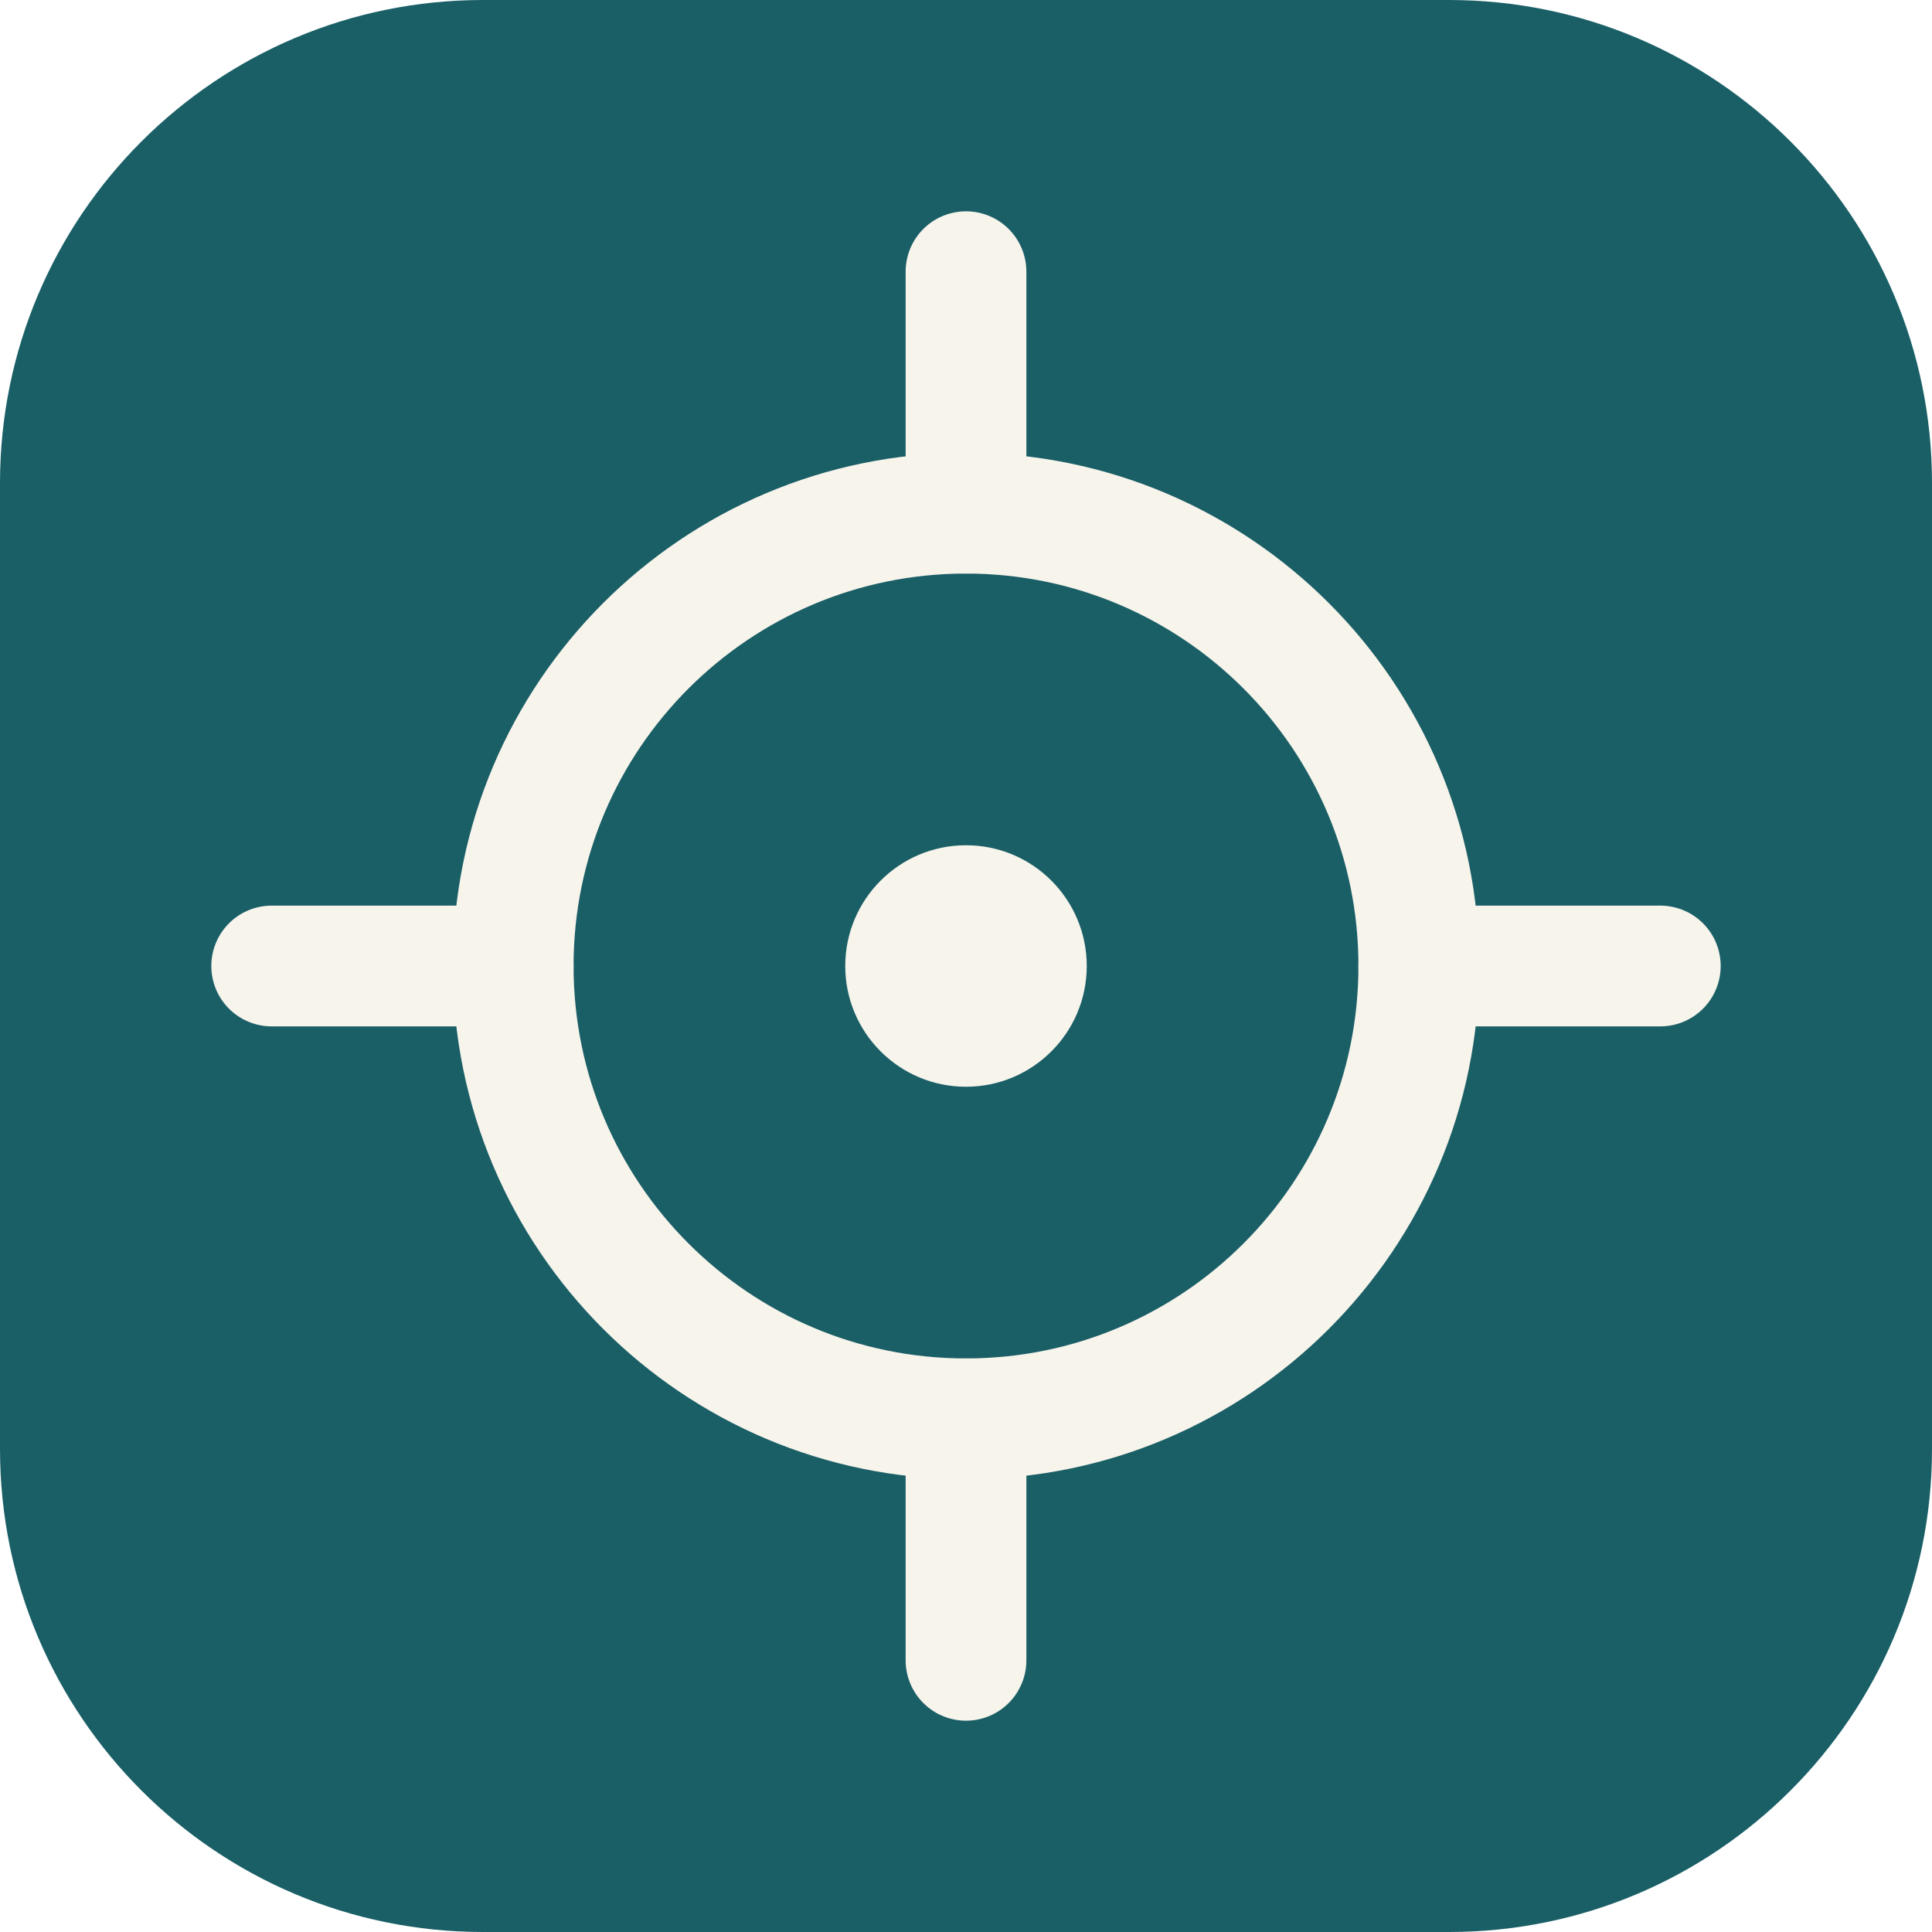
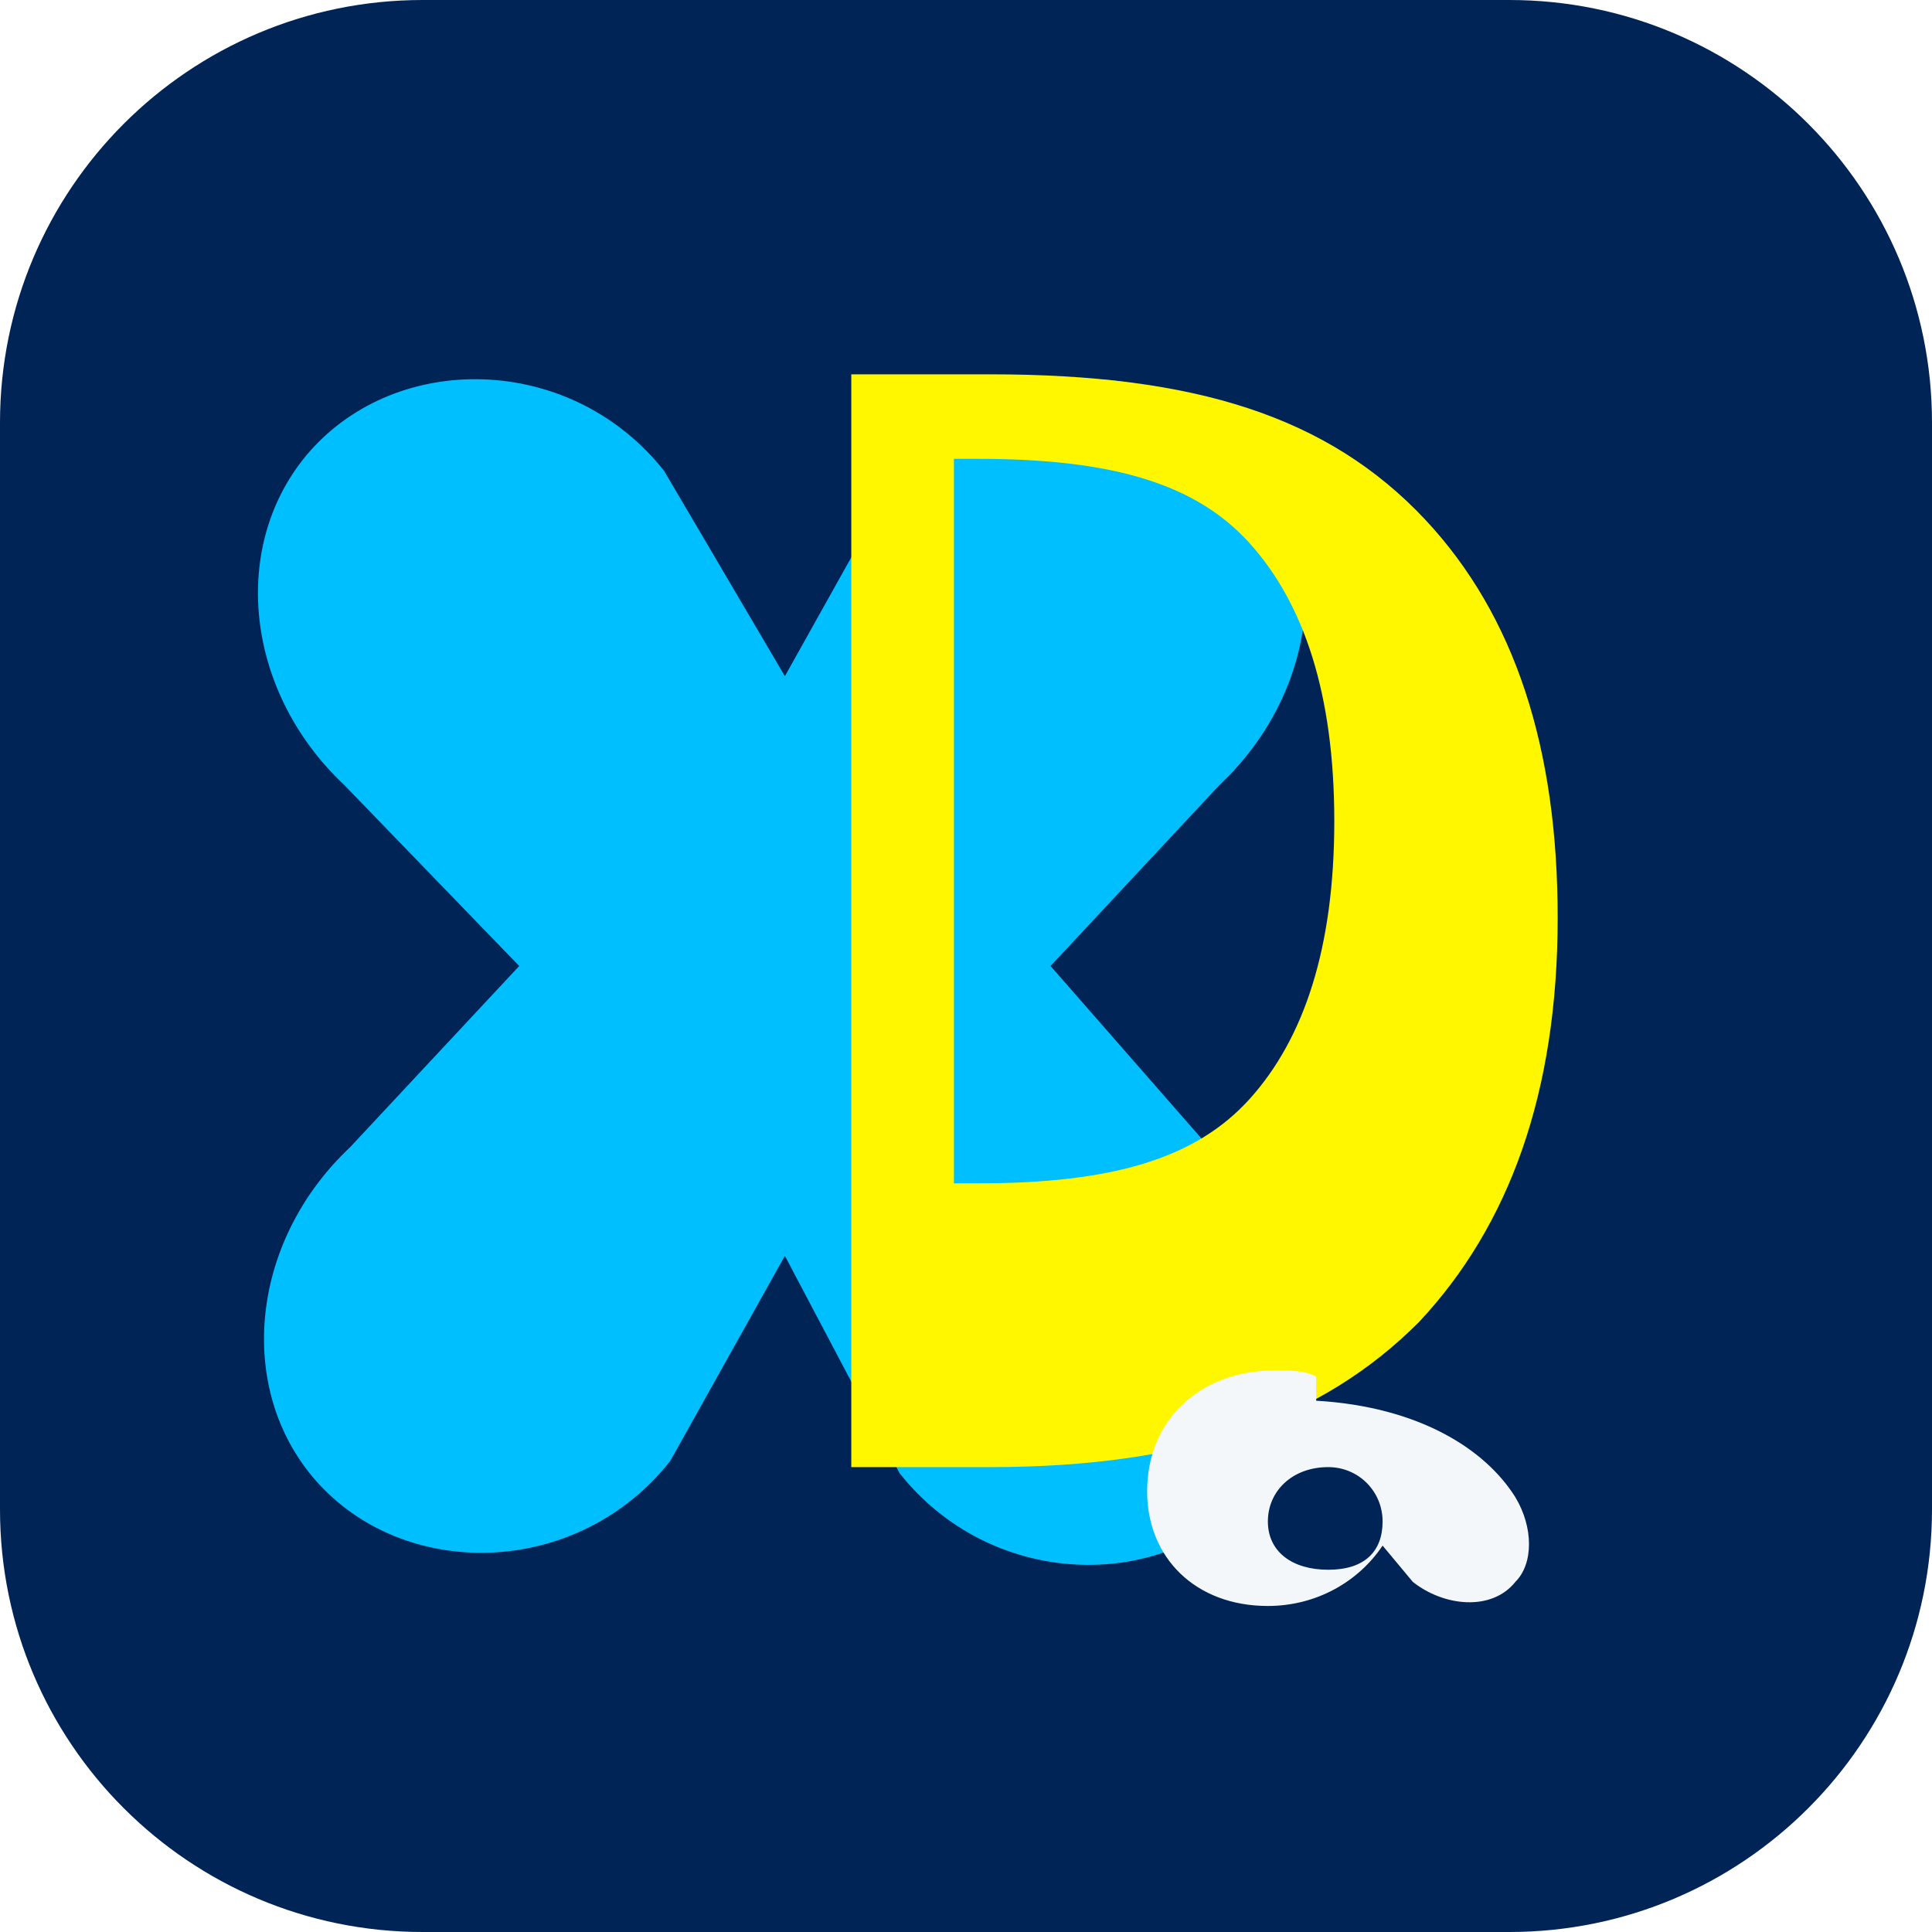
<svg xmlns="http://www.w3.org/2000/svg" viewBox="0 0 32 32">
-   <rect width="32" height="32" rx="8" fill="#1A5F66" />
-   <circle cx="16" cy="16" r="7.5" fill="none" stroke="#F7F4EC" stroke-width="2" />
-   <circle cx="16" cy="16" r="2" fill="#F7F4EC" />
-   <path d="M16 4.5v4M16 23.5v4M4.5 16h4M23.5 16h4" stroke="#F7F4EC" stroke-width="2" stroke-linecap="round" />
+   <rect width="32" height="32" rx="7" fill="#002456" />
+   <path fill="#00BFFE" d="M5.2 7.4c1.5-1.6 4.3-1.5 5.8.4L13 11.2 14.9 7.8c1.5-1.9 4.3-2 5.8-.4 1.4 1.5 1.2 4-.5 5.6L17.4 16l2.8 3.2c1.7 1.6 1.9 4.1.5 5.6-1.5 1.6-4.3 1.5-5.8-.4L13 20.8l-1.9 3.4c-1.5 1.9-4.3 2-5.8.4-1.4-1.5-1.2-4 .5-5.6L8.6 16 5.7 13c-1.7-1.6-1.9-4.1-.5-5.6Z" />
+   <path fill="#FFF700" d="M16.4 6.2c3.4 0 5.6.7 7.2 2.4 1.5 1.6 2.2 3.8 2.2 6.6 0 2.9-.8 5.1-2.3 6.7-1.6 1.6-3.8 2.4-7.1 2.4h-2.3V6.2h2.3Zm-.2 13.4c2.2 0 3.6-.4 4.5-1.4.9-1 1.4-2.5 1.4-4.6 0-2.1-.5-3.6-1.4-4.6-.9-1-2.3-1.4-4.5-1.4h-.4v12h.4Z" />
+   <path fill="#F4F7FA" d="M21.8 23.2c1.7.1 2.8.8 3.3 1.6.3.5.3 1.1 0 1.4-.4.5-1.2.4-1.7 0l-.5-.6c-.4.6-1.1 1-1.9 1-1.2 0-2-.8-2-1.9 0-1.2.9-2 2.1-2 .3 0 .5 0 .7.1Zm.2 1.1c-.6 0-1 .4-1 .9s.4.8 1 .8.9-.3.9-.8-.4-.9-.9-.9Z" />
</svg>
